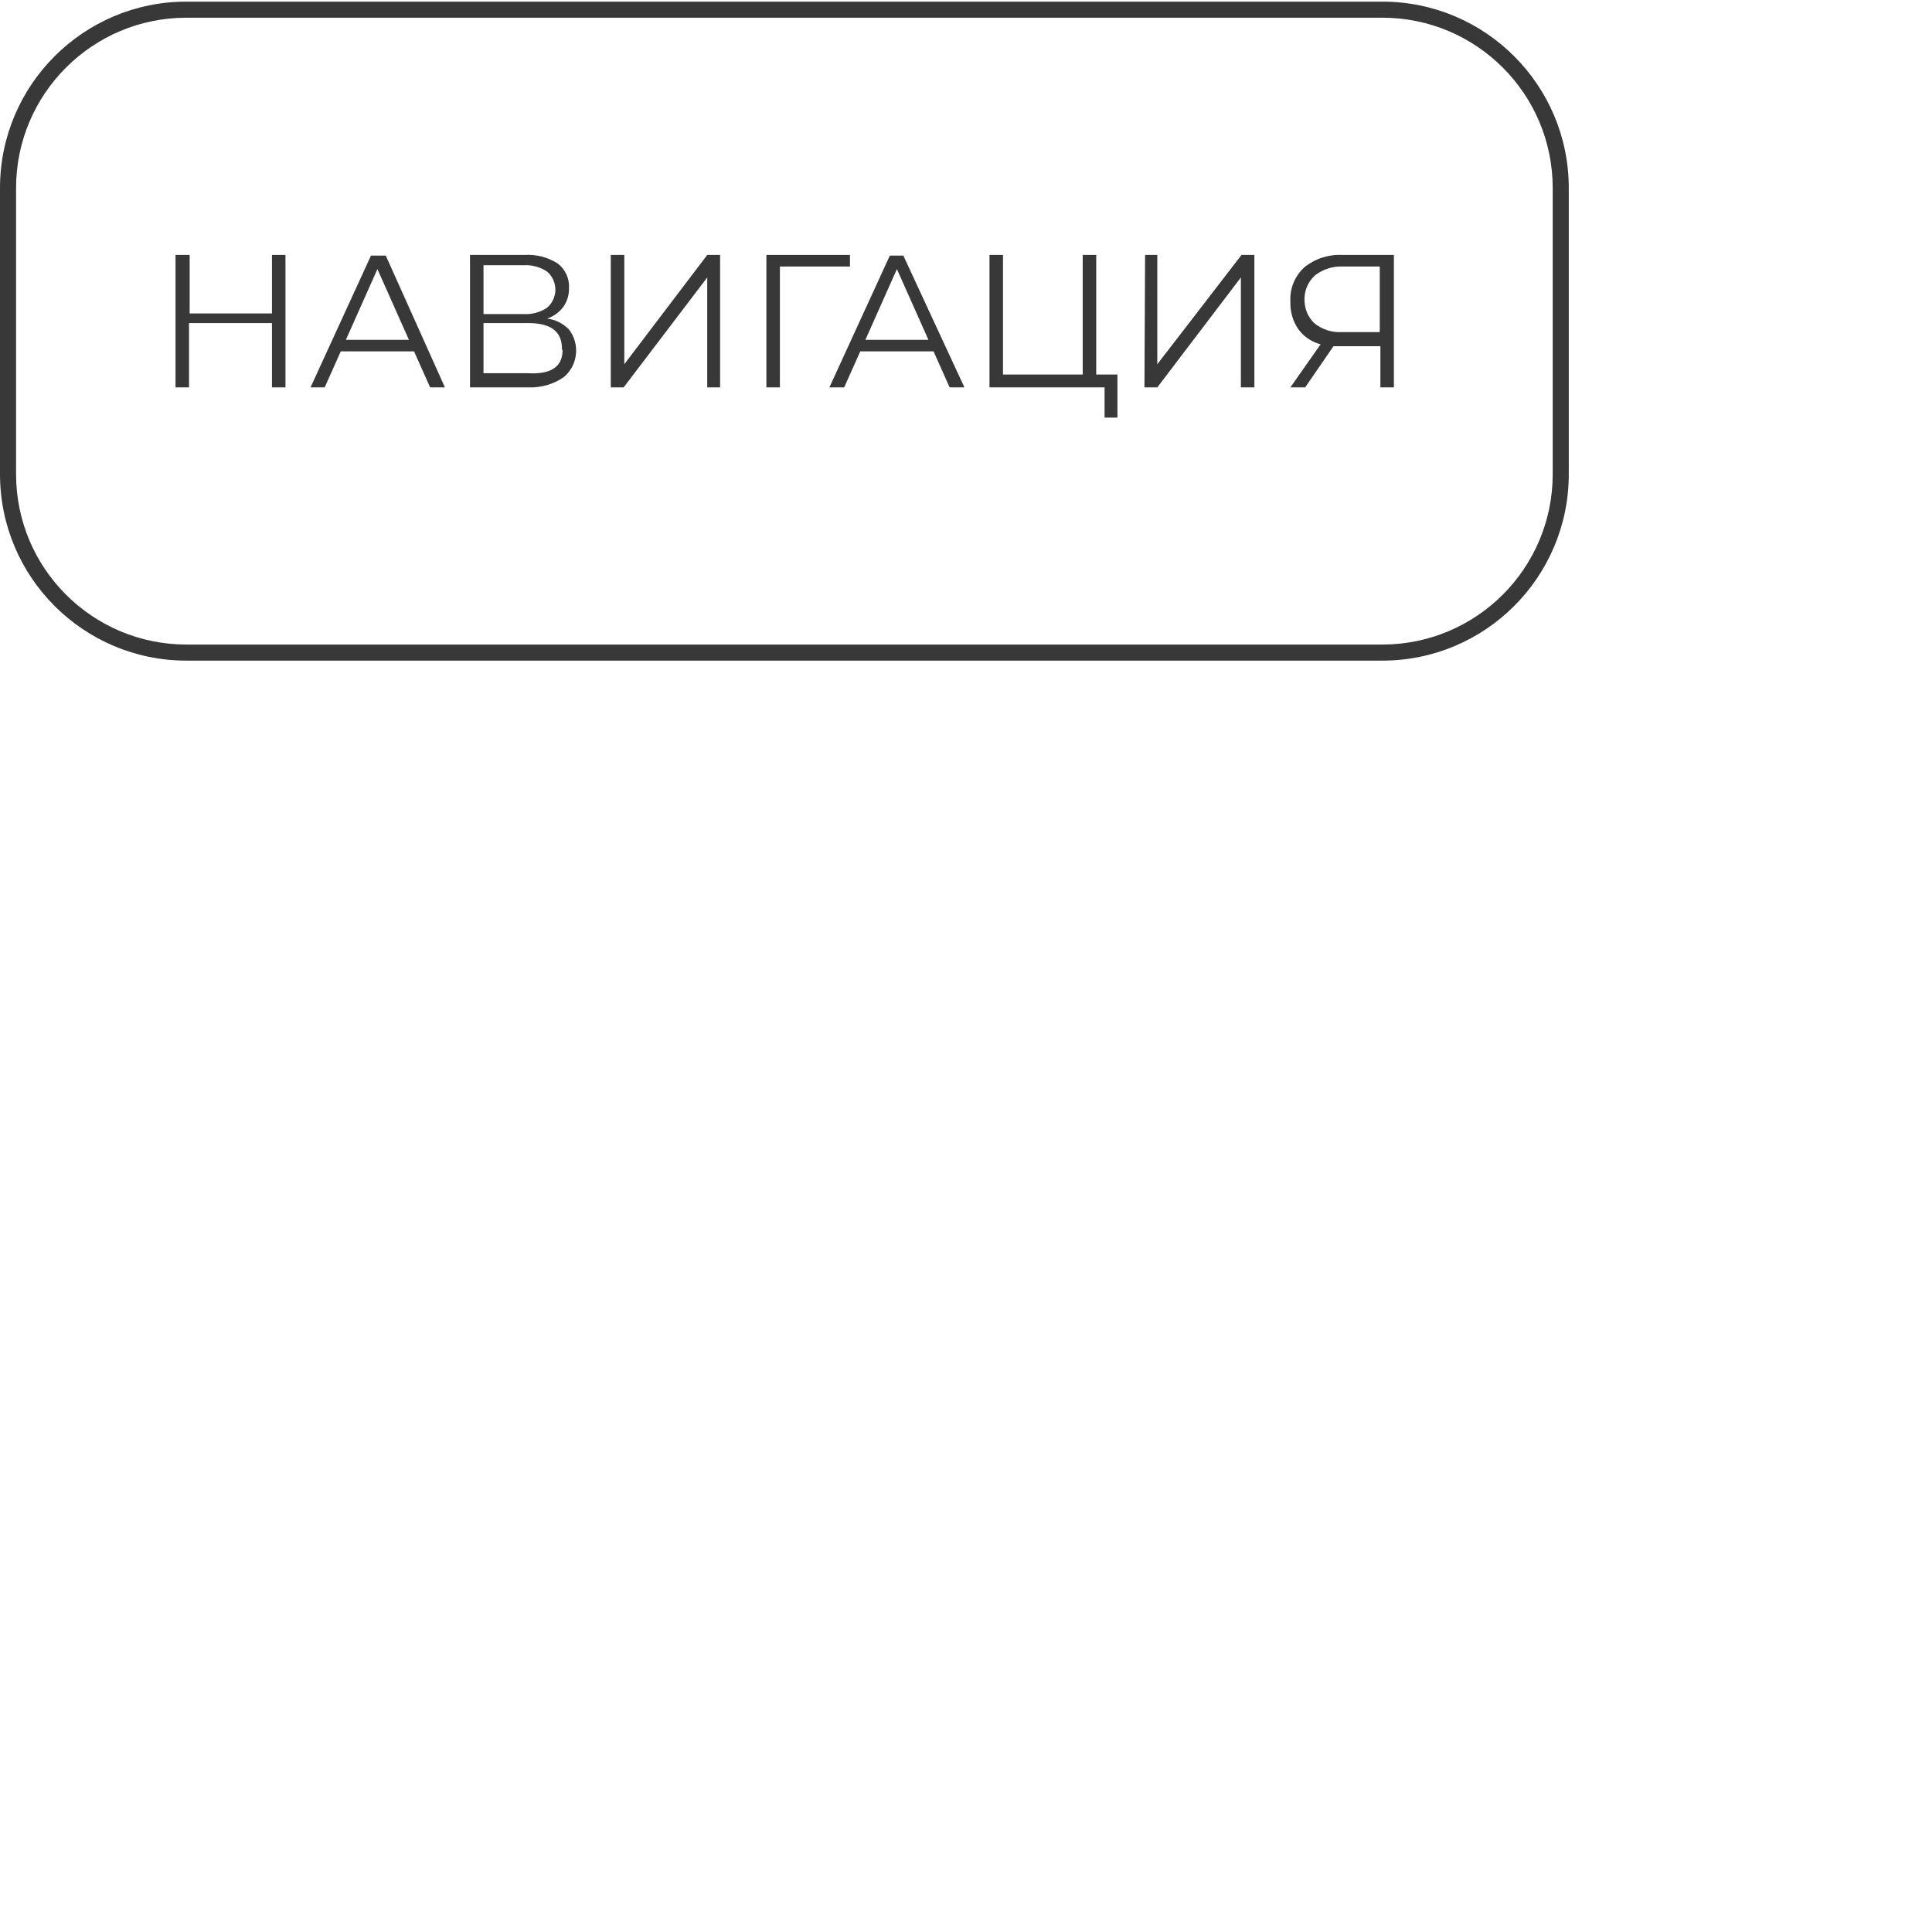
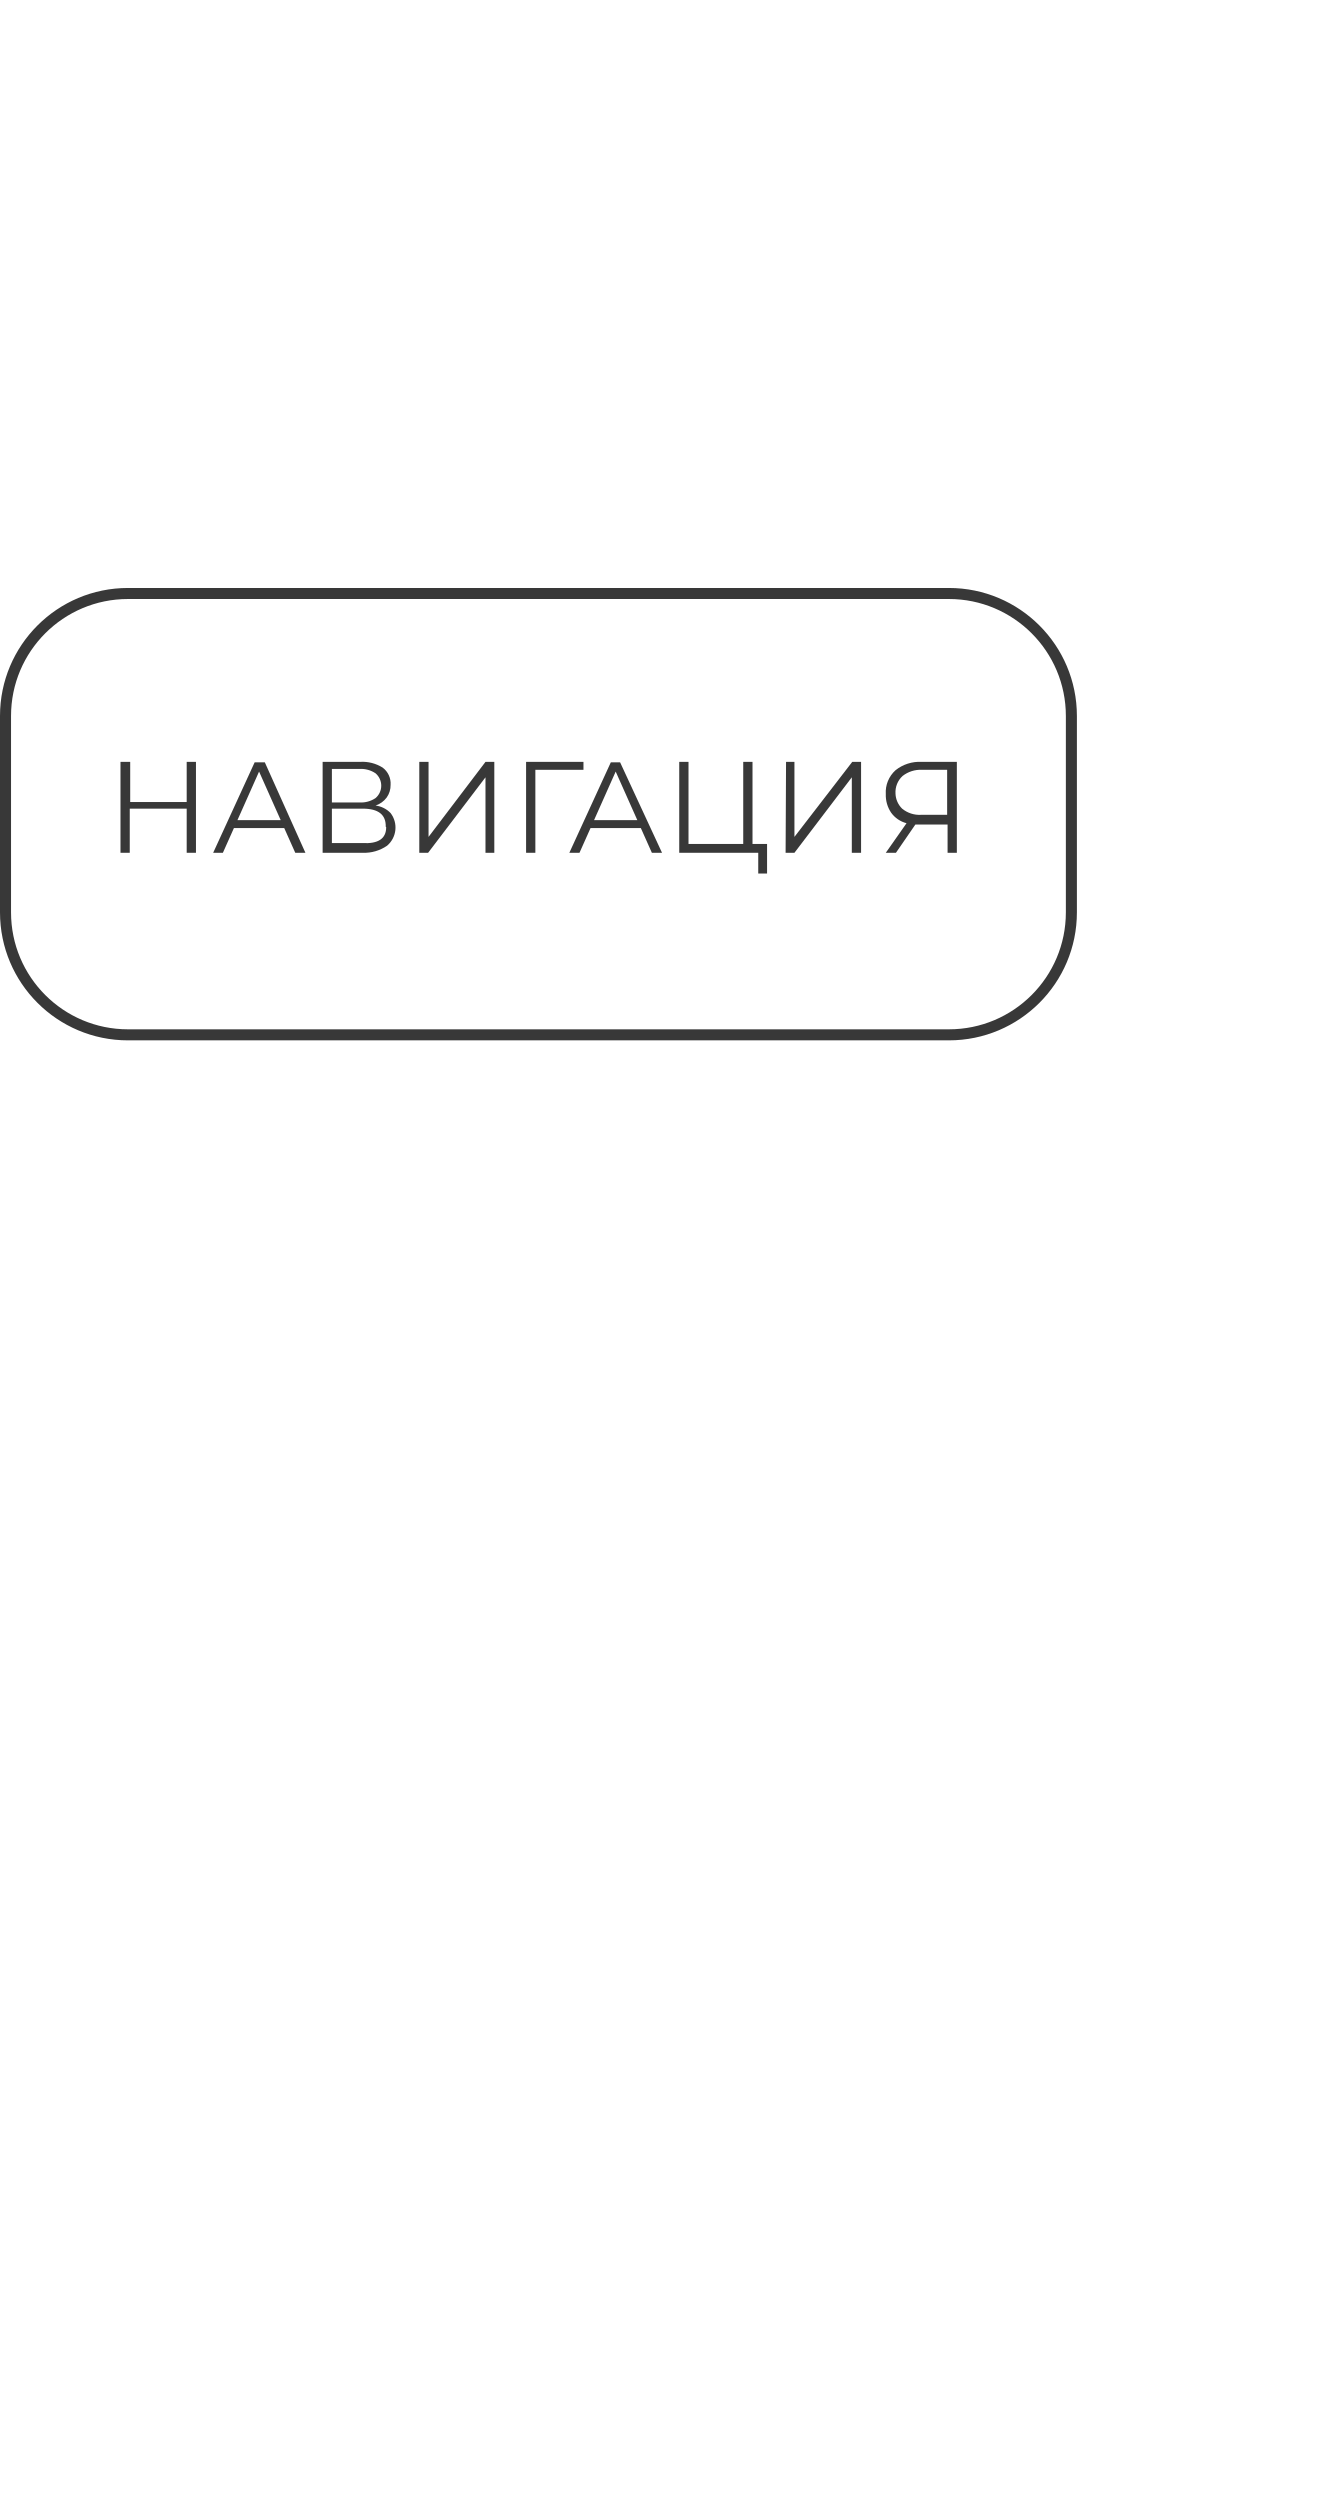
- <svg xmlns="http://www.w3.org/2000/svg" id="Layer_1" data-name="Layer 1" viewBox="0 0 30 30" height="10.668mm" width="10.65mm">
+ <svg xmlns="http://www.w3.org/2000/svg" id="Layer_1" data-name="Layer 1" viewBox="0 0 30 30" height="10.668mm" width="5.65mm">
  <path d="M21.5,10.25H2.9A2.9,2.9,0,0,1,0,7.35V2.9A2.9,2.9,0,0,1,2.9,0H21.5a2.9,2.9,0,0,1,2.9,2.9V7.35A2.9,2.9,0,0,1,21.5,10.25ZM2.9.25A2.65,2.65,0,0,0,.25,2.9V7.35A2.65,2.65,0,0,0,2.9,10H21.5a2.65,2.65,0,0,0,2.65-2.65V2.9A2.65,2.65,0,0,0,21.5.25Z" style="fill:#383838" />
  <path d="M4.44,3.94V6H4.23V5H2.94V6H2.73V3.94h.22v.91H4.23V3.94Z" style="fill:#383838" />
  <path d="M6.44,5.44H5.3L5.05,6H4.83l.94-2.05H6L6.92,6H6.69Zm-.08-.18-.49-1.1-.49,1.1Z" style="fill:#383838" />
  <path d="M8.85,5.1a.54.54,0,0,1-.08.74A.91.91,0,0,1,8.22,6H7.31V3.94h.85a.86.86,0,0,1,.51.13.45.45,0,0,1,.18.39.48.48,0,0,1-.09.29.52.52,0,0,1-.25.18A.57.57,0,0,1,8.85,5.1ZM7.52,4.86h.63a.59.59,0,0,0,.36-.1.37.37,0,0,0,0-.56.59.59,0,0,0-.36-.1H7.52Zm1.22.55Q8.75,5,8.22,5H7.52v.78h.69Q8.75,5.81,8.75,5.42Z" style="fill:#383838" />
  <path d="M9.5,3.94h.21v1.7L11,3.94h.2V6H11V4.29L9.7,6H9.5Z" style="fill:#383838" />
  <path d="M13.22,4.12H12.13V6h-.21V3.94h1.3Z" style="fill:#383838" />
  <path d="M14.52,5.44H13.38L13.13,6h-.23l.94-2.05h.21L15,6h-.23Zm-.08-.18-.49-1.1-.49,1.1Z" style="fill:#383838" />
  <path d="M17.38,5.8v.67h-.2V6H15.39V3.94h.21V5.8h1.24V3.94h.21V5.8Z" style="fill:#383838" />
  <path d="M17.81,3.94H18v1.7l1.31-1.7h.2V6h-.21V4.29L18,6h-.2Z" style="fill:#383838" />
  <path d="M21.68,3.94V6h-.21V5.36h-.73L20.3,6h-.23l.47-.67a.62.62,0,0,1-.35-.24.71.71,0,0,1-.12-.42.67.67,0,0,1,.22-.54.87.87,0,0,1,.59-.19ZM20.44,5a.62.62,0,0,0,.43.14h.59V4.12h-.57a.66.66,0,0,0-.44.14.5.5,0,0,0-.16.4A.5.5,0,0,0,20.44,5Z" style="fill:#383838" />
</svg>
